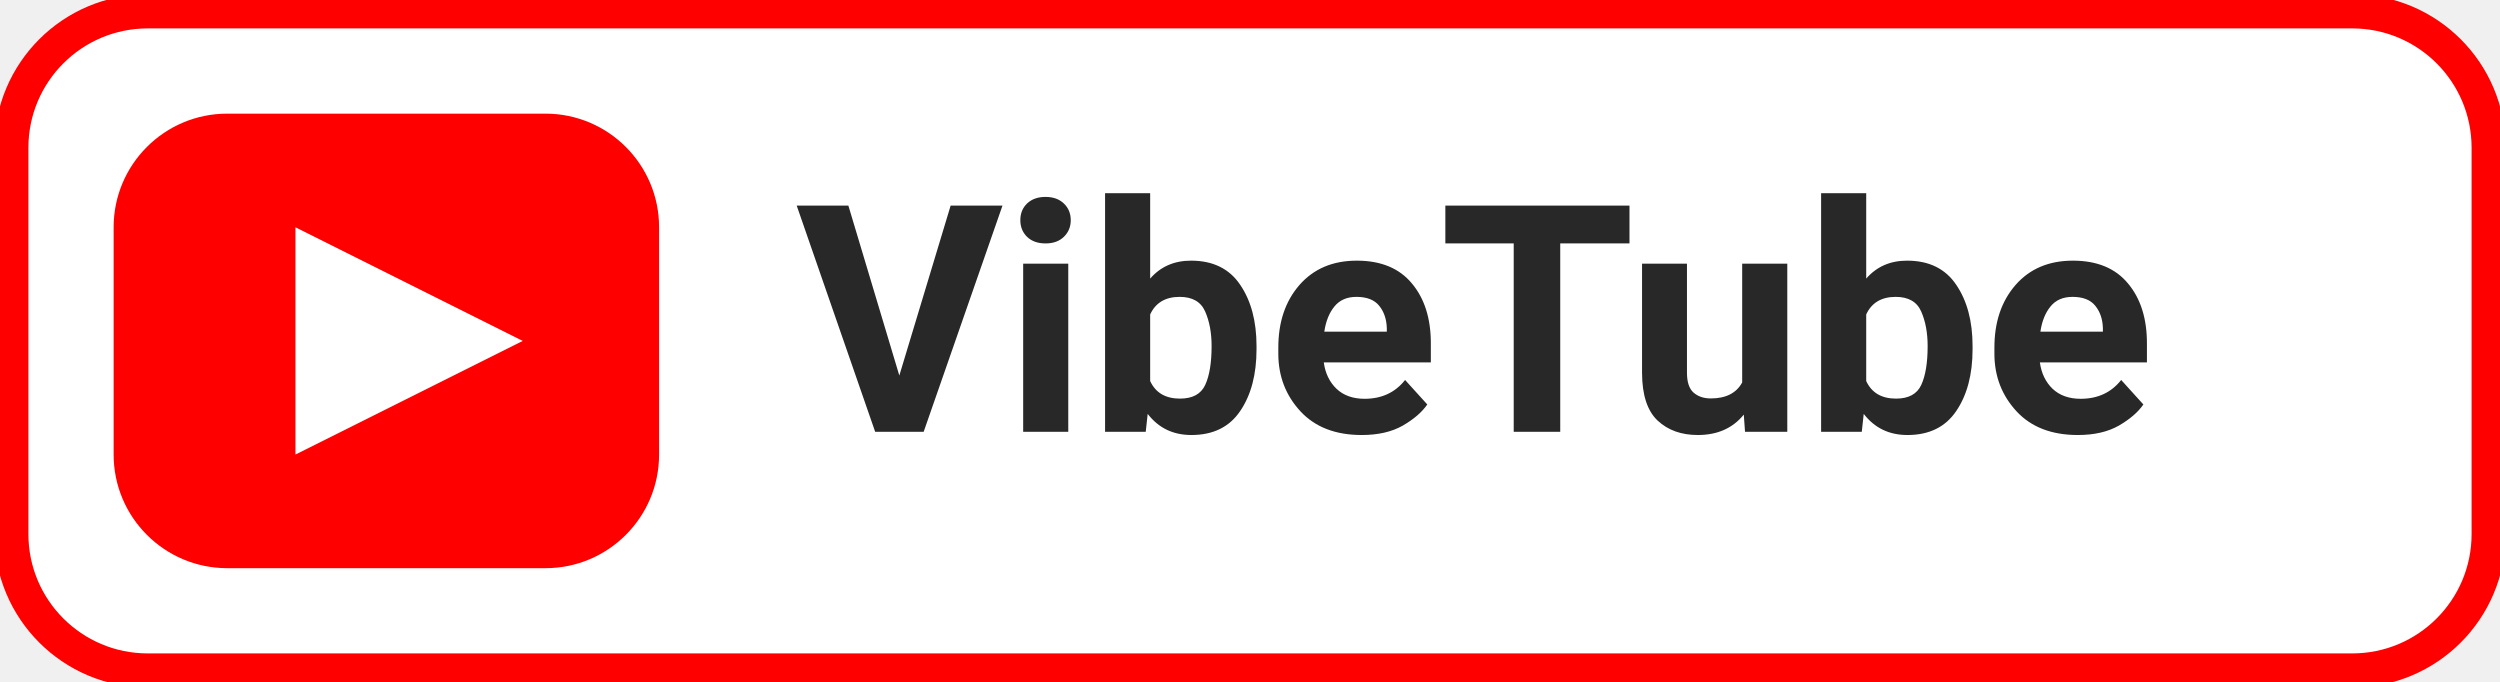
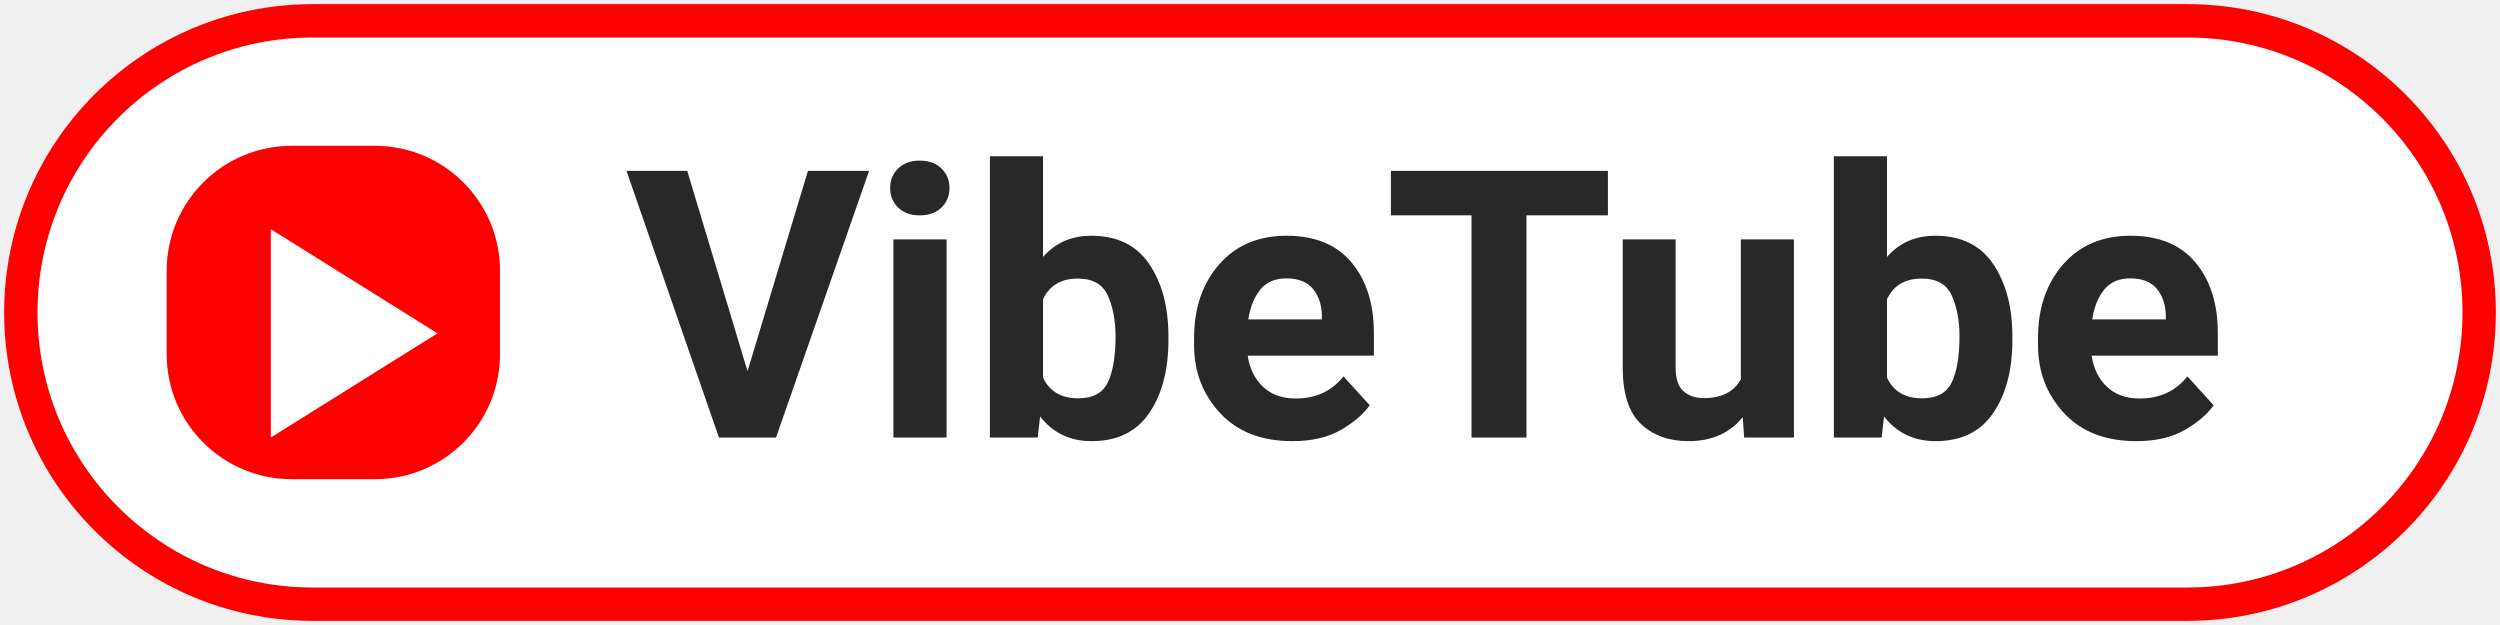
- <svg xmlns="http://www.w3.org/2000/svg" width="220" height="60" viewBox="0 0 220 60" role="img" aria-label="VibeTube logo">
-   <rect x="1" y="1" width="218" height="58" rx="12" ry="12" fill="#fff" stroke="#FF0000" stroke-width="3" />
-   <rect x="10" y="10" width="48" height="40" rx="10" ry="10" fill="#FF0000" />
-   <polygon points="26,20 26,40 46,30" fill="#FFFFFF" />
-   <text x="70" y="38" font-family="Roboto, Arial, sans-serif" font-weight="700" font-size="28" fill="#282828">
+ <svg xmlns="http://www.w3.org/2000/svg" width="600" height="150" viewBox="0 0 600 150" role="img" aria-label="VibeTube logo">
+   <rect x="5" y="5" width="590" height="140" rx="70" ry="70" fill="#fff" stroke="#FF0000" stroke-width="8" />
+   <rect x="40" y="35" width="80" height="80" rx="30" ry="30" fill="#FF0000" />
+   <polygon points="65,55 65,105 105,80" fill="#FFFFFF" />
+   <text x="150" y="105" font-family="Roboto, Arial, sans-serif" font-weight="700" font-size="90" fill="#282828">
    VibeTube
  </text>
</svg>
